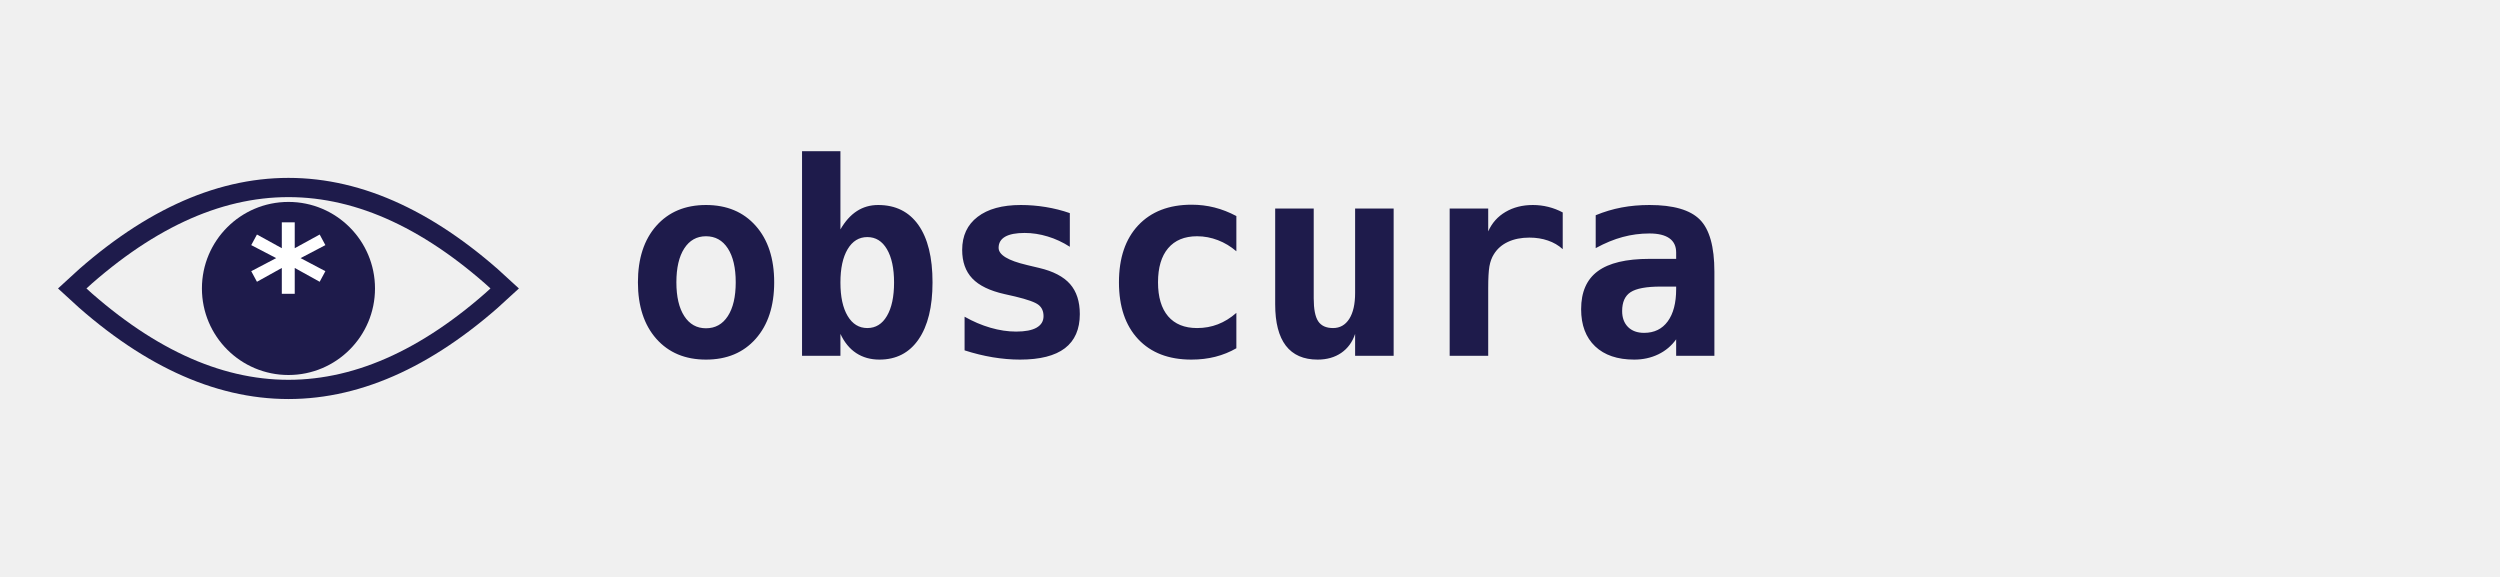
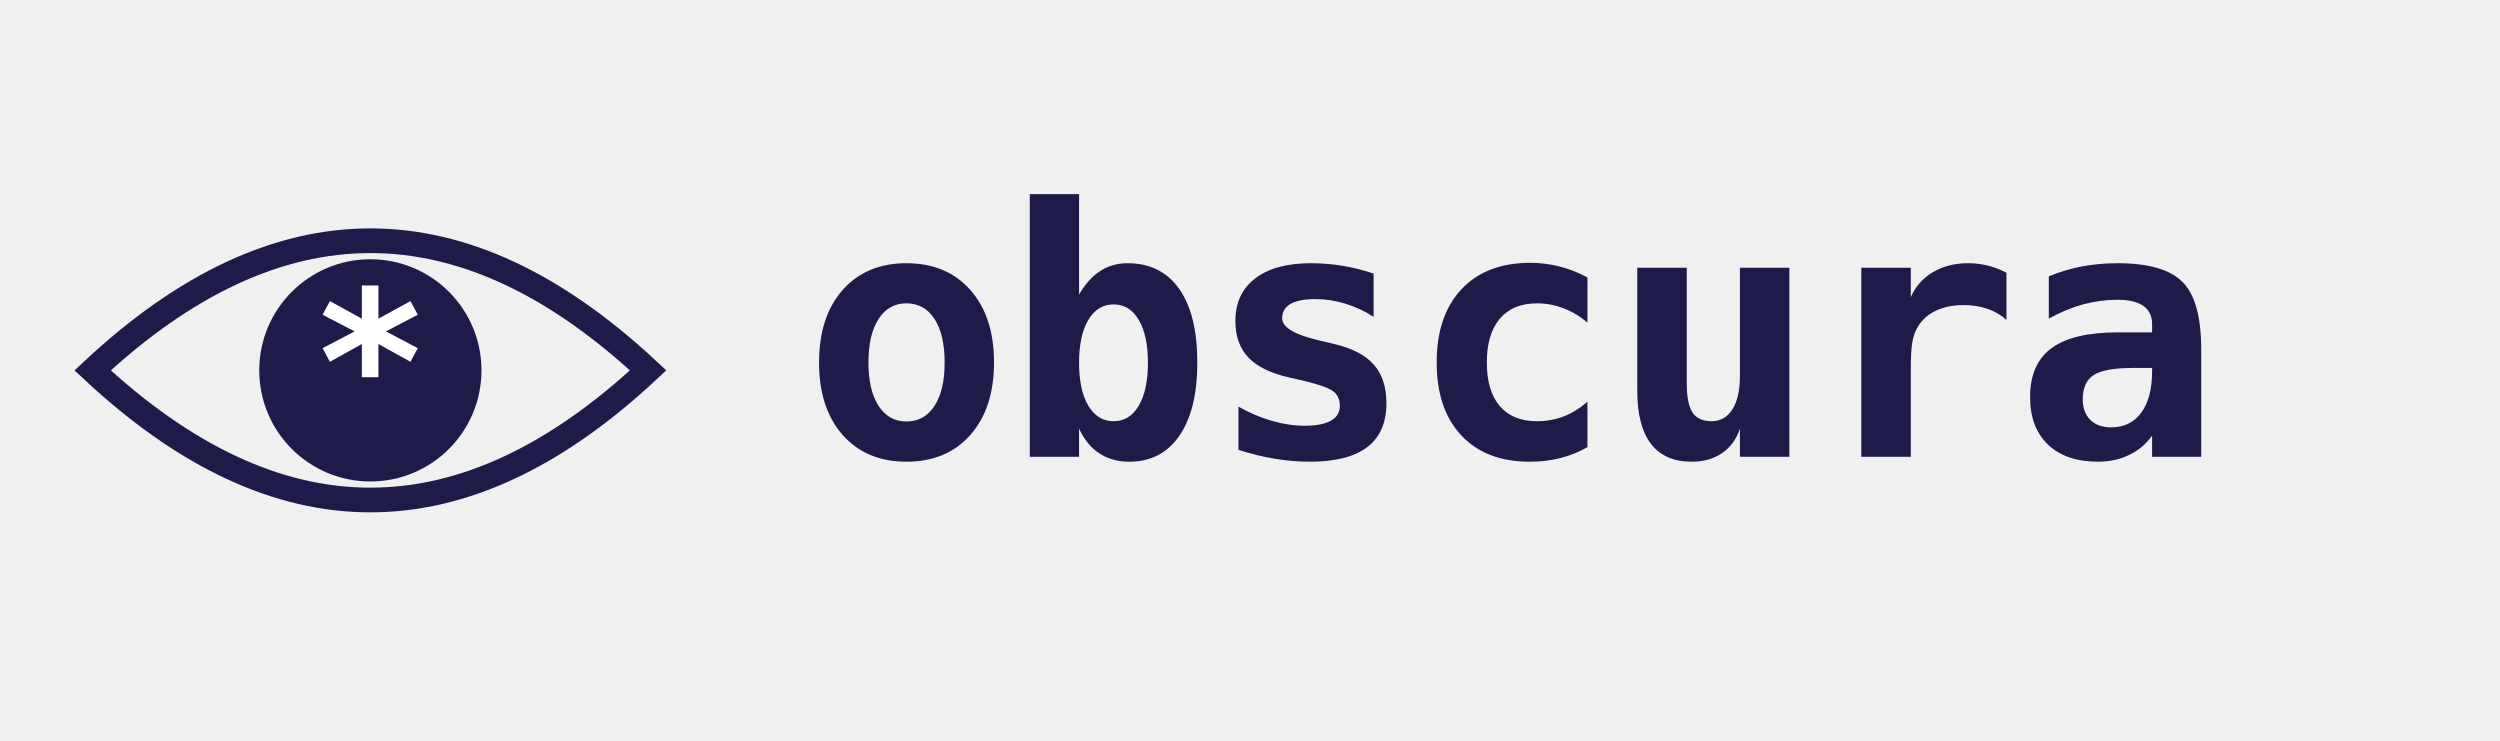
- <svg xmlns="http://www.w3.org/2000/svg" viewBox="0 0 520 120" fill="none">
+ <svg xmlns="http://www.w3.org/2000/svg" viewBox="0 0 405 120" fill="none">
  <g>
    <path d="M15 60 Q60 18 105 60 Q60 102 15 60 Z" stroke="#1e1b4b" stroke-width="4" fill="none" />
    <circle cx="60" cy="60" r="18" fill="#1e1b4b" />
    <text x="60" y="70" text-anchor="middle" fill="white" font-family="'SF Mono', 'Fira Code', 'JetBrains Mono', Consolas, monospace" font-size="32" font-weight="700">*</text>
  </g>
  <text x="130" y="74" font-family="'SF Mono', 'Fira Code', 'JetBrains Mono', Consolas, monospace" font-size="56" font-weight="700" fill="#1e1b4b" letter-spacing="-1">obscura</text>
</svg>
